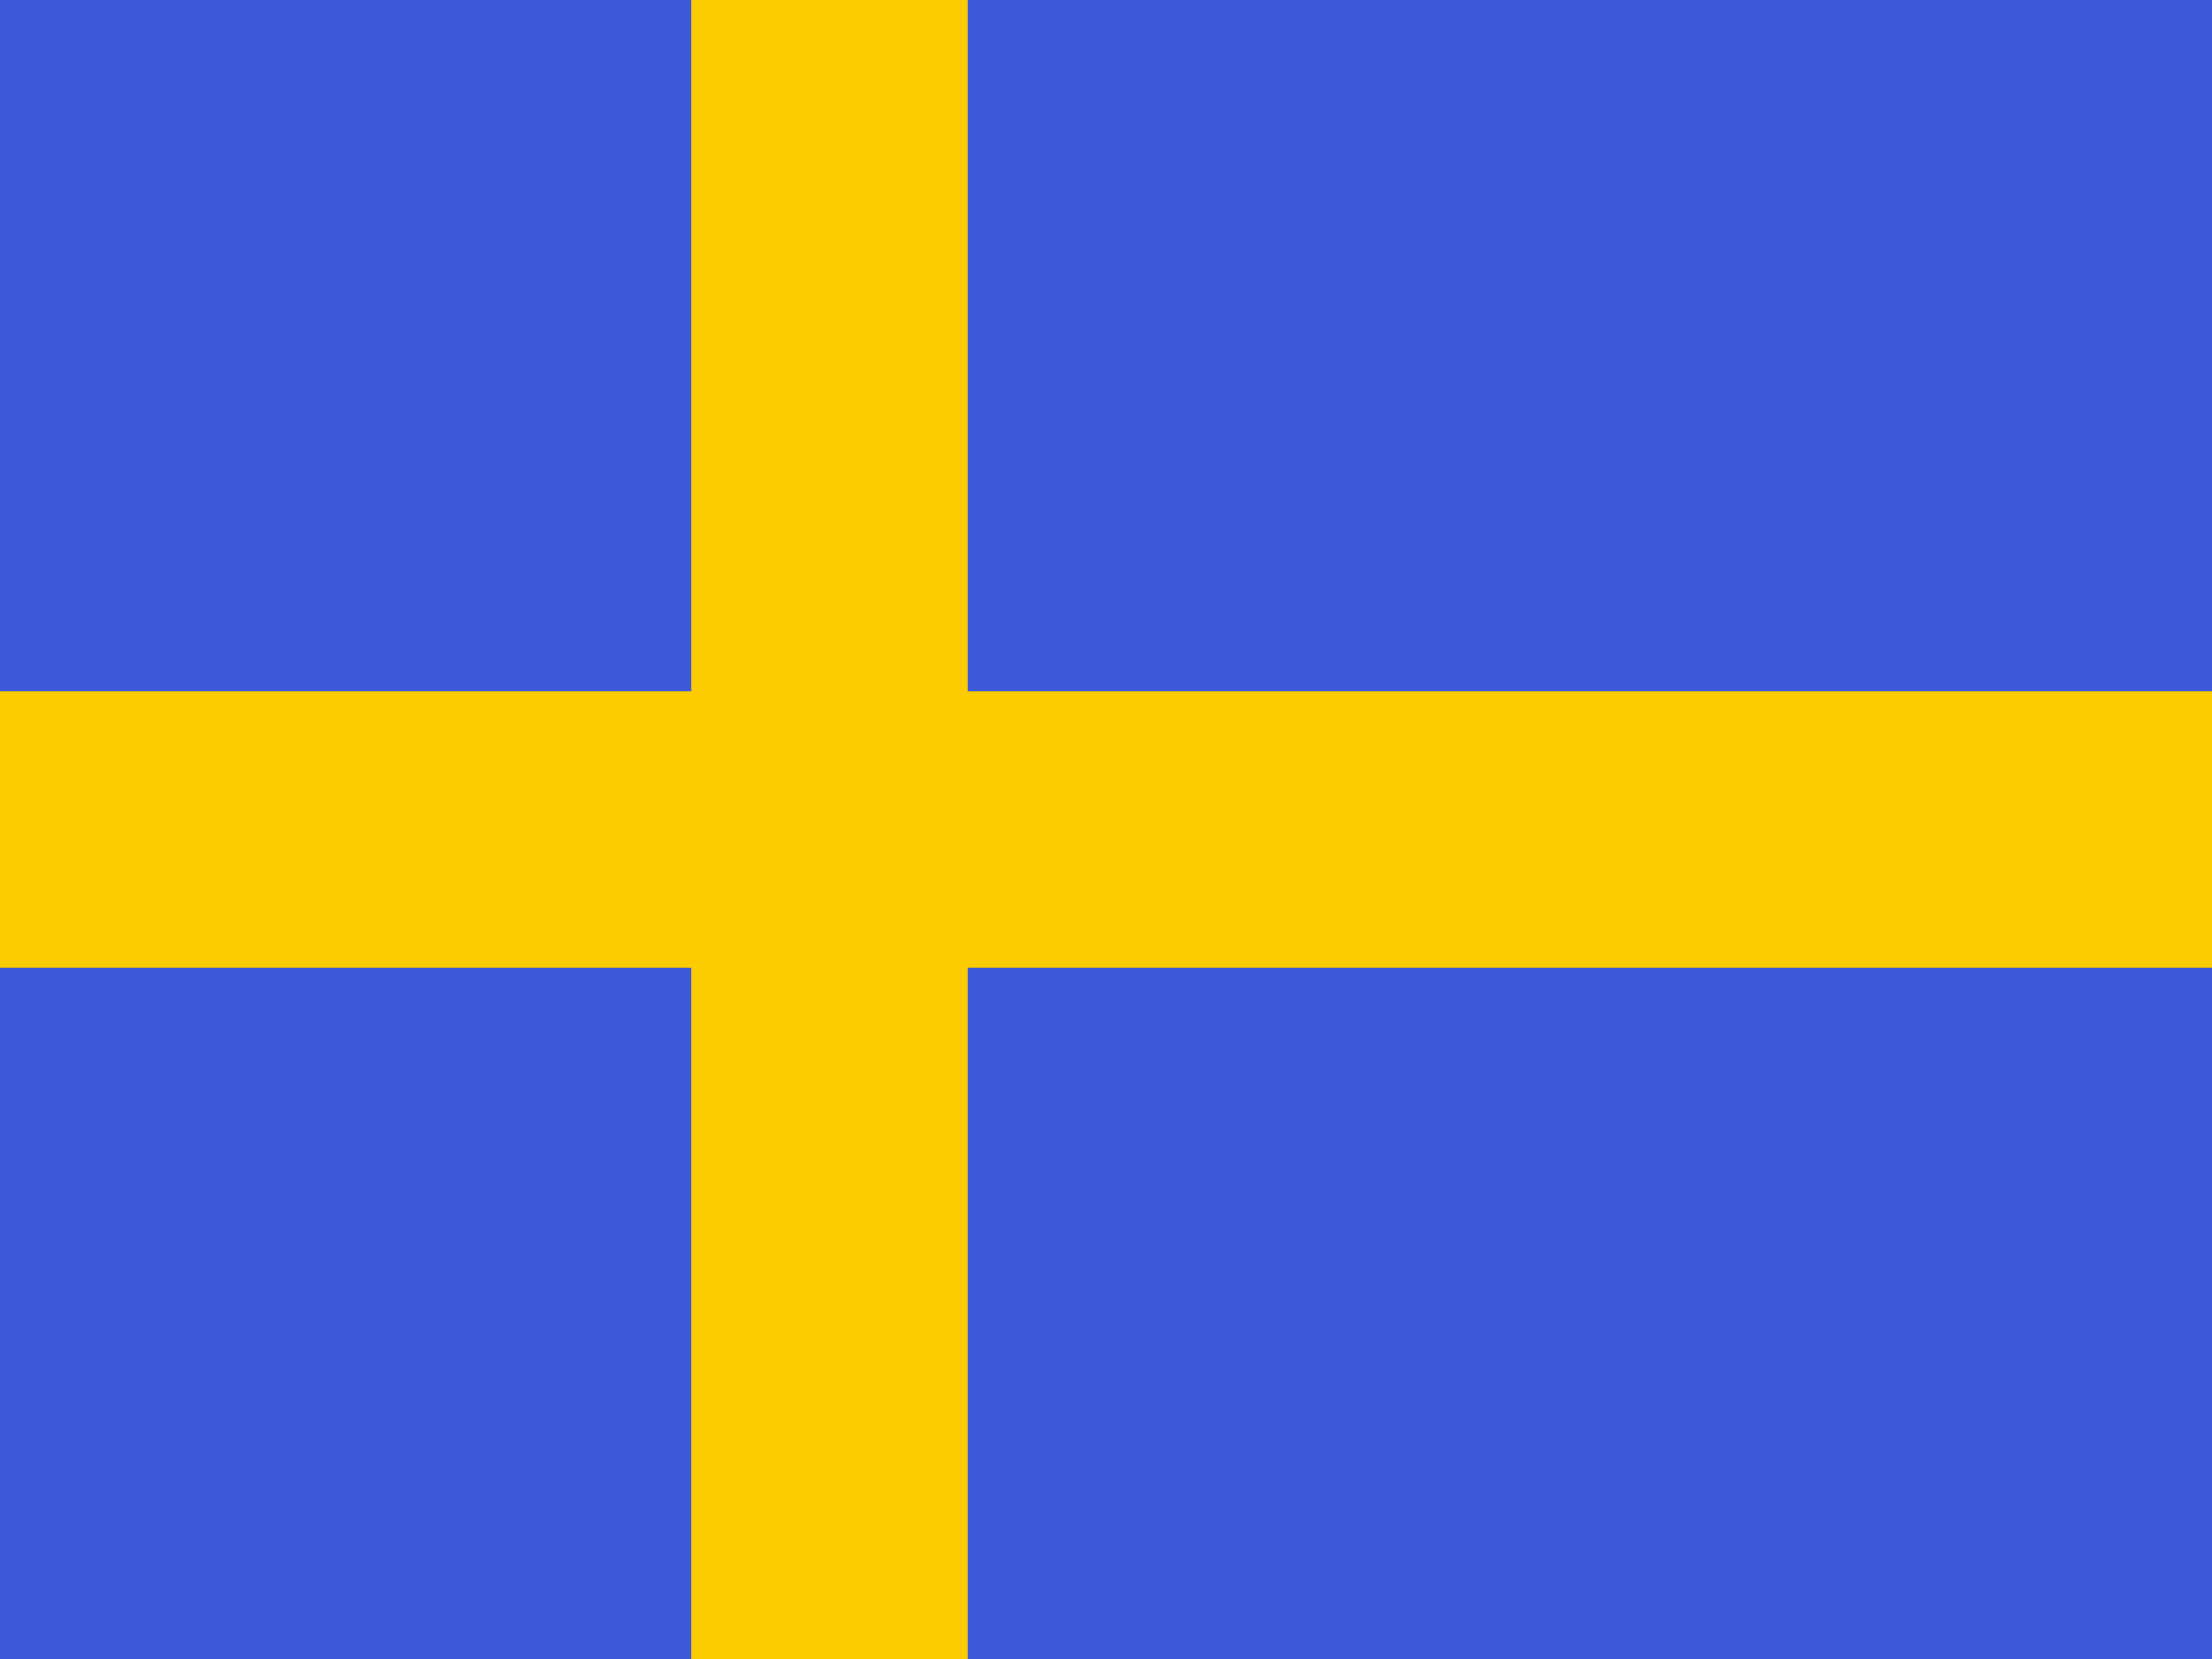
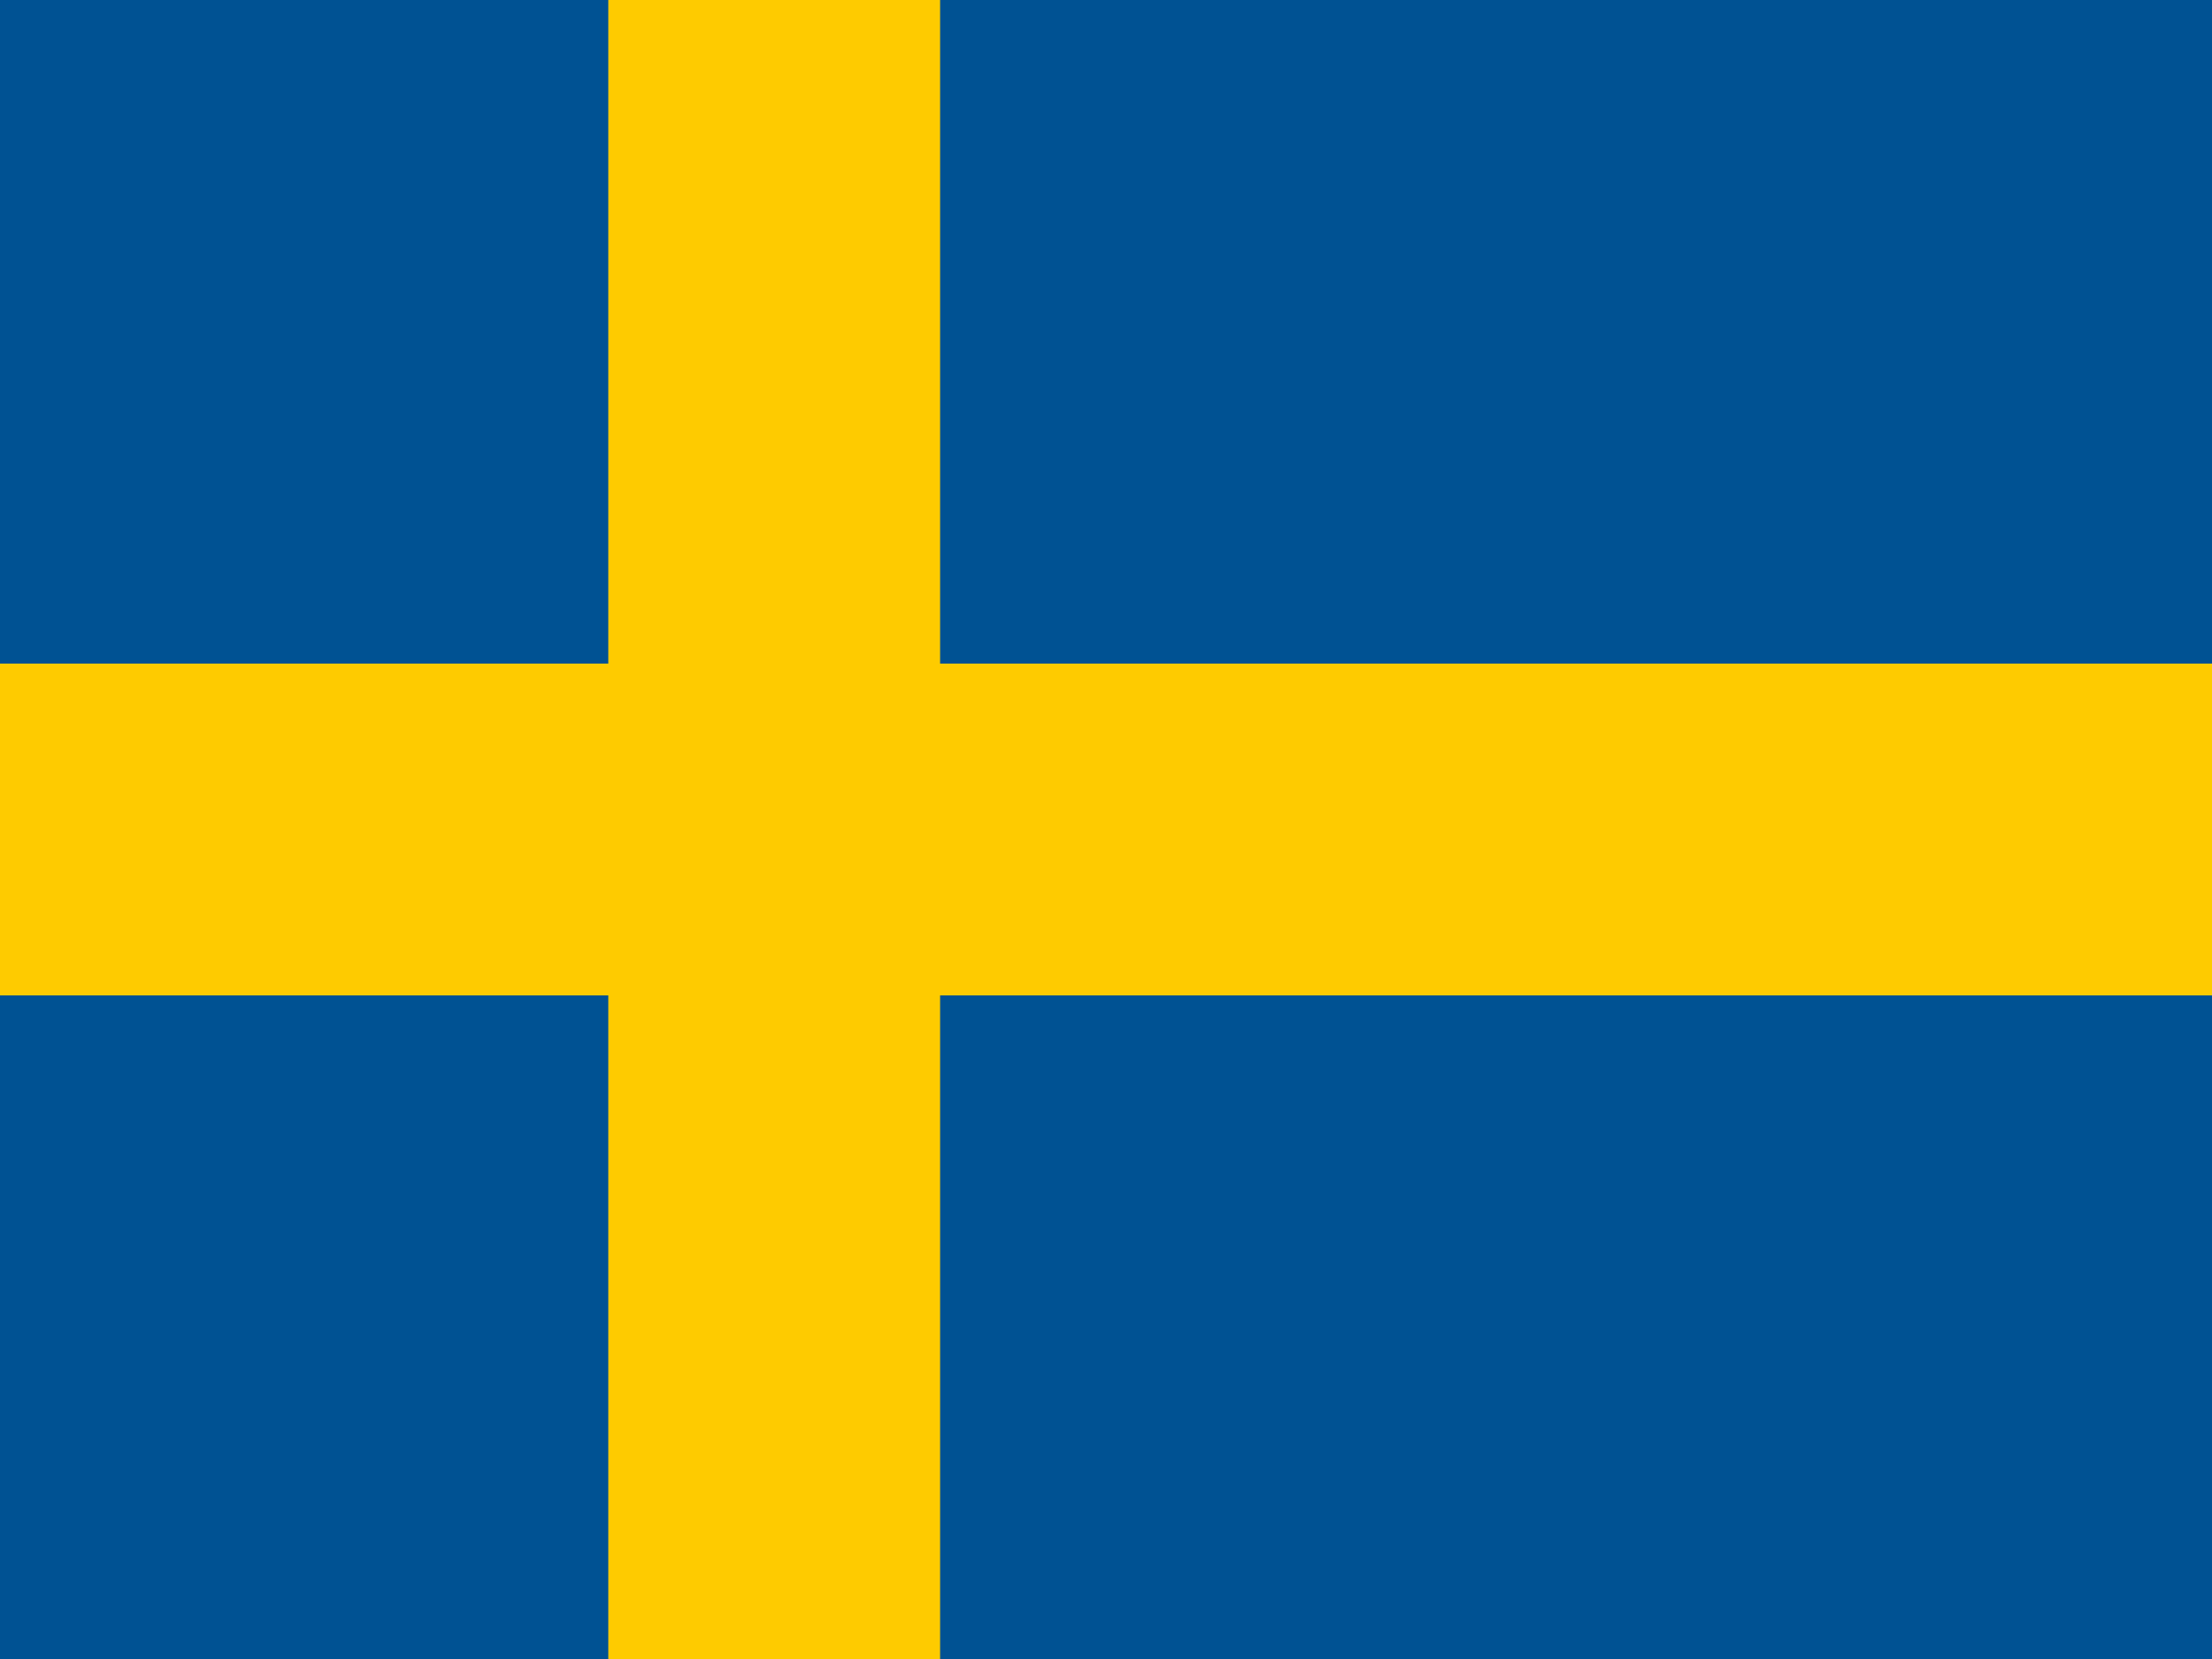
<svg xmlns="http://www.w3.org/2000/svg" width="20" height="15" viewBox="0 0 20 15" fill="none">
-   <mask id="mask0_1825_44679" style="mask-type:luminance" maskUnits="userSpaceOnUse" x="0" y="0" width="20" height="15">
-     <rect width="20" height="15" fill="white" />
-   </mask>
-   <g mask="url(#mask0_1825_44679)">
-     <path fill-rule="evenodd" clip-rule="evenodd" d="M0 0V15H20V0H0Z" fill="#3D58DB" />
-     <mask id="mask1_1825_44679" style="mask-type:luminance" maskUnits="userSpaceOnUse" x="0" y="0" width="20" height="15">
-       <path fill-rule="evenodd" clip-rule="evenodd" d="M0 0V15H20V0H0Z" fill="white" />
-     </mask>
-     <g mask="url(#mask1_1825_44679)">
-       <path fill-rule="evenodd" clip-rule="evenodd" d="M6.25 0H8.75V6.25H20V8.75H8.75V15H6.25V8.75H0V6.25H6.25V0Z" fill="#FECA00" />
-     </g>
+   <g clip-path="url(#clip0_14_355)">
+     <path d="M0 0H20V15H0V0Z" fill="#005293" />
+     <path d="M5.5 0V6H0V9H5.5V15H8.5V9H20V6H8.5V0H5.5Z" fill="#FECB00" />
  </g>
+   <defs>
+     <clipPath id="clip0_14_355">
+       <rect width="20" height="15" fill="white" />
+     </clipPath>
+   </defs>
</svg>
